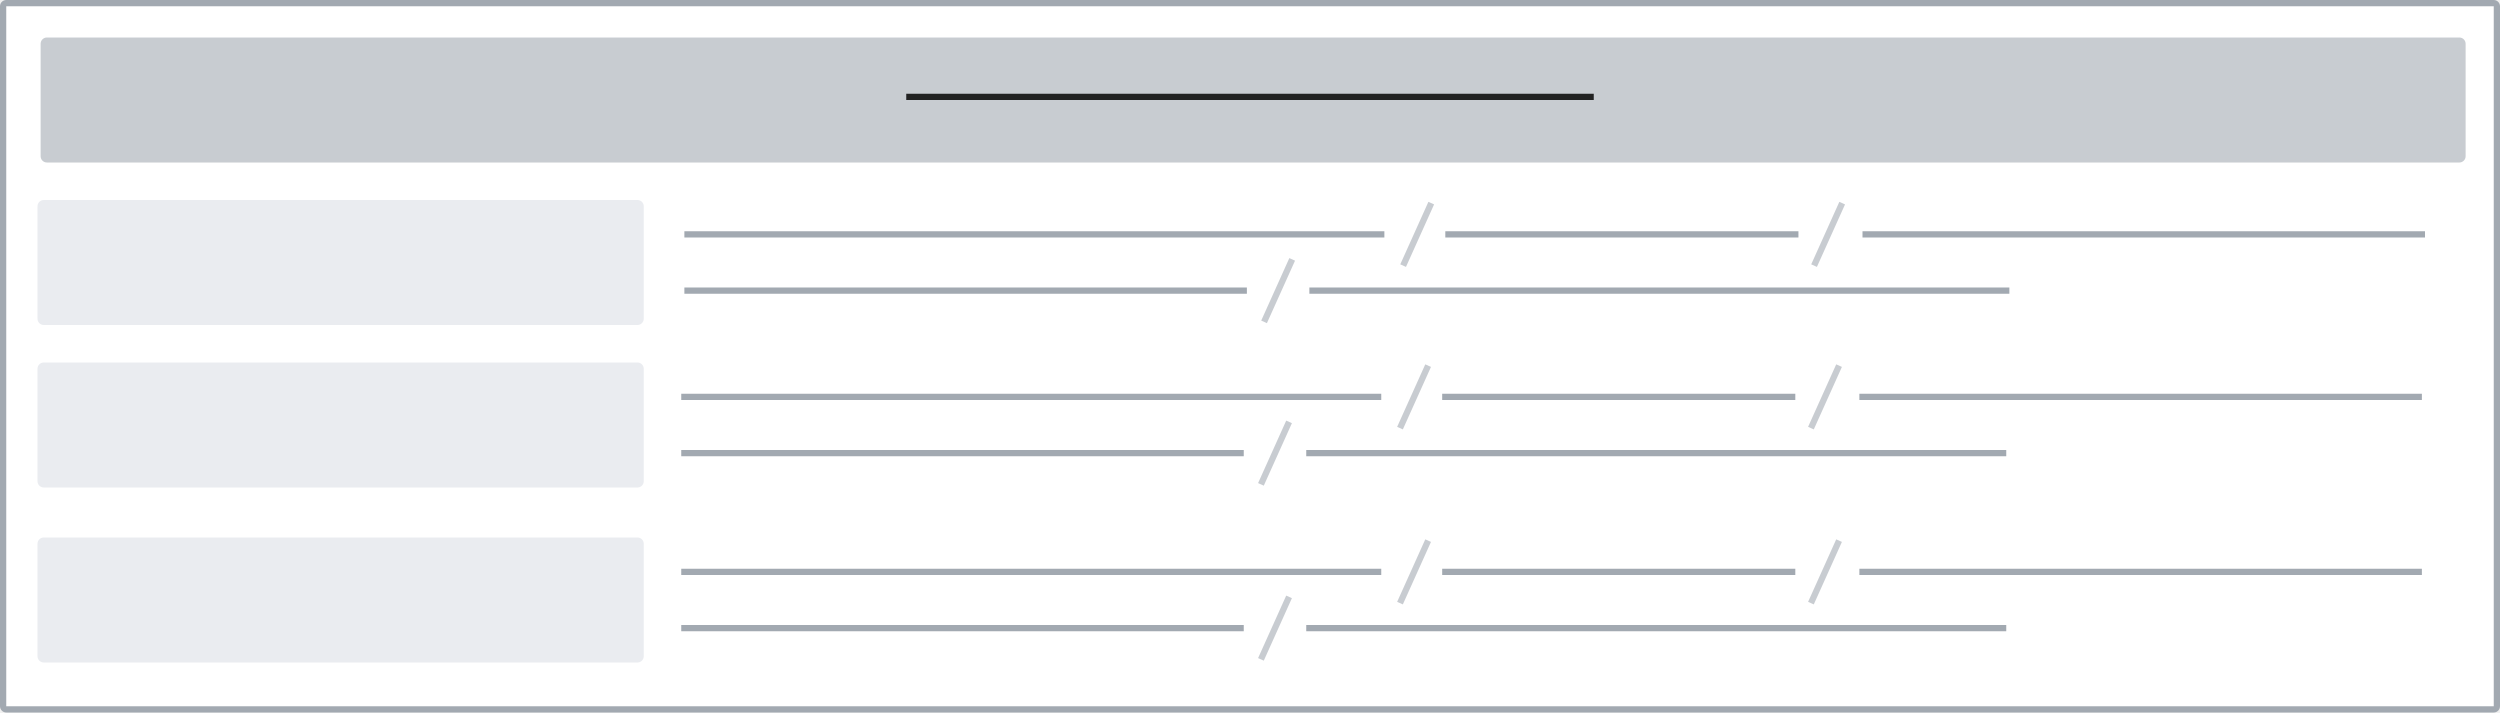
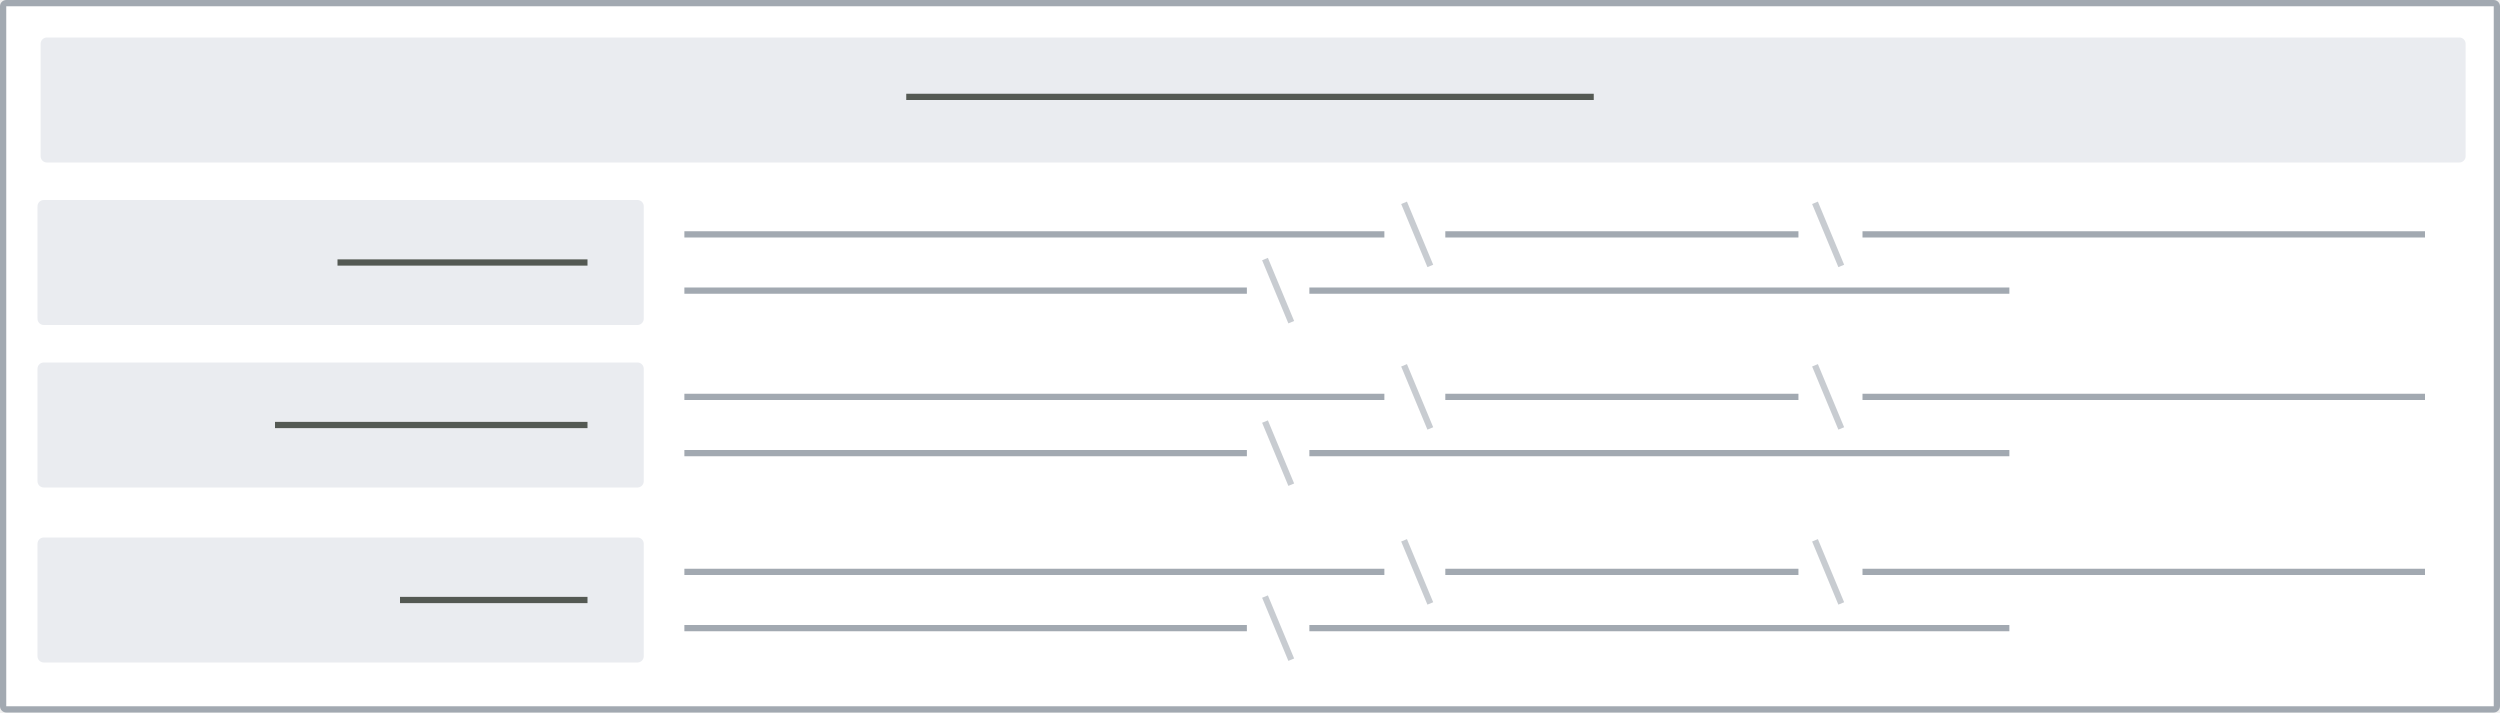
<svg xmlns="http://www.w3.org/2000/svg" version="1.1" id="Layer_1" x="0px" y="0px" viewBox="0 0 800 228" style="enable-background:new 0 0 800 228;" xml:space="preserve">
  <style type="text/css">
	.st0{fill:#FFFFFF;}
	.st1{fill:#A2A9B1;}
- 	.st2{fill:#C8CCD1;}
- 	.st3{fill:none;stroke:#222222;stroke-width:2;stroke-miterlimit:10;}
- 	.st4{fill:#EAECF0;}
- 	.st5{fill:none;stroke:#A2A9B1;stroke-width:2;stroke-miterlimit:10;}
- 	.st6{fill:none;stroke:#C8CCD1;stroke-width:2;stroke-miterlimit:10;}
+ 	.st2{fill:#EAECF0;}
+ 	.st3{fill:none;stroke:#545953;stroke-width:2;stroke-miterlimit:10;}
+ 	.st4{fill:none;stroke:#A2A9B1;stroke-width:2;stroke-miterlimit:10;}
+ 	.st5{fill:none;stroke:#C8CCD1;stroke-width:2;stroke-miterlimit:10;}
</style>
-   <g>
-     <g>
-       <path class="st0" d="M2,227c-0.6,0-1-0.4-1-1V2c0-0.6,0.4-1,1-1h796c0.6,0,1,0.4,1,1v224c0,0.6-0.4,1-1,1H2z" />
-       <path class="st1" d="M798,2v224H2V2H798 M798,0H2C0.9,0,0,0.9,0,2v224c0,1.1,0.9,2,2,2h796c1.1,0,2-0.9,2-2V2    C800,0.9,799.1,0,798,0L798,0z" />
+   <g id="container">
+     <path class="st0" d="M2,227c-0.6,0-1-0.4-1-1V2c0-0.6,0.4-1,1-1h796c0.6,0,1,0.4,1,1v224c0,0.6-0.4,1-1,1H2z" />
+     <path class="st1" d="M798,2v224H2V2H798 M798,0H2C0.9,0,0,0.9,0,2v224c0,1.1,0.9,2,2,2h796c1.1,0,2-0.9,2-2V2   C800,0.9,799.1,0,798,0L798,0z" />
+   </g>
+   <g id="header">
+     <g id="nav-header_1_">
+       <path class="st2" d="M789,50c0,1.1-0.9,2-2,2H15c-1.1,0-2-0.9-2-2V14c0-1.1,0.9-2,2-2h772c1.1,0,2,0.9,2,2V50z" />
    </g>
-     <g>
-       <g>
-         <path class="st2" d="M789,50c0,1.1-0.9,2-2,2H15c-1.1,0-2-0.9-2-2V14c0-1.1,0.9-2,2-2h772c1.1,0,2,0.9,2,2V50z" />
-       </g>
-       <line class="st3" x1="290" y1="31" x2="510" y2="31" />
-     </g>
-     <g>
+     <line id="nav-header-title" class="st3" x1="290" y1="31" x2="510" y2="31" />
+   </g>
+   <g id="nav-groups_1_">
+     <g id="nav-group-containers">
      <g>
        <g>
-           <path class="st4" d="M206,102c0,1.1-0.9,2-2,2H14c-1.1,0-2-0.9-2-2V66c0-1.1,0.9-2,2-2h190c1.1,0,2,0.9,2,2V102z" />
+           <path class="st2" d="M206,102c0,1.1-0.9,2-2,2H14c-1.1,0-2-0.9-2-2V66c0-1.1,0.9-2,2-2h190c1.1,0,2,0.9,2,2V102z" />
        </g>
        <g>
-           <path class="st4" d="M206,154c0,1.1-0.9,2-2,2H14c-1.1,0-2-0.9-2-2v-36c0-1.1,0.9-2,2-2h190c1.1,0,2,0.9,2,2V154z" />
+           <path class="st2" d="M206,154c0,1.1-0.9,2-2,2H14c-1.1,0-2-0.9-2-2v-36c0-1.1,0.9-2,2-2h190c1.1,0,2,0.9,2,2V154z" />
        </g>
        <g>
-           <path class="st4" d="M206,210c0,1.1-0.9,2-2,2H14c-1.1,0-2-0.9-2-2v-36c0-1.1,0.9-2,2-2h190c1.1,0,2,0.9,2,2V210z" />
+           <path class="st2" d="M206,210c0,1.1-0.9,2-2,2H14c-1.1,0-2-0.9-2-2v-36c0-1.1,0.9-2,2-2h190c1.1,0,2,0.9,2,2V210z" />
        </g>
      </g>
    </g>
-     <g>
-       <g>
-         <g>
-           <line class="st5" x1="218" y1="127" x2="442" y2="127" />
-         </g>
-         <g>
-           <line class="st6" x1="448" y1="137" x2="457" y2="117" />
-         </g>
-         <g>
-           <line class="st5" x1="461.5" y1="127" x2="574.5" y2="127" />
-         </g>
-         <g>
-           <line class="st6" x1="579.5" y1="137" x2="588.5" y2="117" />
-         </g>
-         <g>
-           <line class="st5" x1="595" y1="127" x2="775" y2="127" />
-         </g>
-         <g>
-           <line class="st5" x1="218" y1="145" x2="398" y2="145" />
-         </g>
-         <g>
-           <line class="st6" x1="403.5" y1="155" x2="412.5" y2="135" />
-         </g>
-         <g>
-           <line class="st5" x1="418" y1="145" x2="642" y2="145" />
-         </g>
-       </g>
+     <g id="nav-group-titles">
+       <line id="nav-group-title_2_" class="st3" x1="108" y1="84" x2="188" y2="84" />
+       <line id="nav-group-title_1_" class="st3" x1="128" y1="192" x2="188" y2="192" />
+       <line id="nav-group-title" class="st3" x1="88" y1="136" x2="188" y2="136" />
    </g>
  </g>
-   <g>
-     <g>
-       <g>
-         <line class="st5" x1="219" y1="75" x2="443" y2="75" />
+   <g id="links_1_">
+     <g id="nav-links_2_">
+       <line id="link_14_" class="st4" x1="219" y1="183" x2="443" y2="183" />
+       <line id="separator_8_" class="st5" x1="449.3" y1="172.9" x2="457.7" y2="193.1" />
+       <g id="link_13_">
+         <line class="st4" x1="462.5" y1="183" x2="575.5" y2="183" />
      </g>
-       <g>
-         <line class="st6" x1="449" y1="85" x2="458" y2="65" />
+       <line id="separator_7_" class="st5" x1="580.8" y1="172.9" x2="589.2" y2="193.1" />
+       <line id="link_12_" class="st4" x1="596" y1="183" x2="776" y2="183" />
+       <line id="link_11_" class="st4" x1="219" y1="201" x2="399" y2="201" />
+       <g id="separator_6_">
+         <line class="st5" x1="404.8" y1="190.9" x2="413.2" y2="211.1" />
      </g>
-       <g>
-         <line class="st5" x1="462.5" y1="75" x2="575.5" y2="75" />
+       <line id="link_10_" class="st4" x1="419" y1="201" x2="643" y2="201" />
+     </g>
+     <g id="nav-links_1_">
+       <line id="link_9_" class="st4" x1="219" y1="127" x2="443" y2="127" />
+       <line id="separator_5_" class="st5" x1="449.3" y1="116.9" x2="457.7" y2="137.1" />
+       <g id="link_8_">
+         <line class="st4" x1="462.5" y1="127" x2="575.5" y2="127" />
      </g>
-       <g>
-         <line class="st6" x1="580.5" y1="85" x2="589.5" y2="65" />
+       <line id="separator_4_" class="st5" x1="580.8" y1="116.9" x2="589.2" y2="137.1" />
+       <line id="link_7_" class="st4" x1="596" y1="127" x2="776" y2="127" />
+       <line id="link_6_" class="st4" x1="219" y1="145" x2="399" y2="145" />
+       <g id="separator_3_">
+         <line class="st5" x1="404.8" y1="134.9" x2="413.2" y2="155.1" />
      </g>
-       <g>
-         <line class="st5" x1="596" y1="75" x2="776" y2="75" />
+       <line id="link_5_" class="st4" x1="419" y1="145" x2="643" y2="145" />
+     </g>
+     <g id="nav-links">
+       <line id="link_4_" class="st4" x1="219" y1="75" x2="443" y2="75" />
+       <line id="separator_2_" class="st5" x1="449.3" y1="64.9" x2="457.7" y2="85.1" />
+       <g id="link_3_">
+         <line class="st4" x1="462.5" y1="75" x2="575.5" y2="75" />
      </g>
-       <g>
-         <line class="st5" x1="219" y1="93" x2="399" y2="93" />
+       <line id="separator_1_" class="st5" x1="580.8" y1="64.9" x2="589.2" y2="85.1" />
+       <line id="link_2_" class="st4" x1="596" y1="75" x2="776" y2="75" />
+       <line id="link_1_" class="st4" x1="219" y1="93" x2="399" y2="93" />
+       <g id="separator">
+         <line class="st5" x1="404.8" y1="82.9" x2="413.2" y2="103.1" />
      </g>
-       <g>
-         <line class="st6" x1="404.5" y1="103" x2="413.5" y2="83" />
-       </g>
-       <g>
-         <line class="st5" x1="419" y1="93" x2="643" y2="93" />
-       </g>
-     </g>
-   </g>
-   <g>
-     <g>
-       <g>
-         <line class="st5" x1="218" y1="183" x2="442" y2="183" />
-       </g>
-       <g>
-         <line class="st6" x1="448" y1="193" x2="457" y2="173" />
-       </g>
-       <g>
-         <line class="st5" x1="461.5" y1="183" x2="574.5" y2="183" />
-       </g>
-       <g>
-         <line class="st6" x1="579.5" y1="193" x2="588.5" y2="173" />
-       </g>
-       <g>
-         <line class="st5" x1="595" y1="183" x2="775" y2="183" />
-       </g>
-       <g>
-         <line class="st5" x1="218" y1="201" x2="398" y2="201" />
-       </g>
-       <g>
-         <line class="st6" x1="403.5" y1="211" x2="412.5" y2="191" />
-       </g>
-       <g>
-         <line class="st5" x1="418" y1="201" x2="642" y2="201" />
-       </g>
+       <line id="link" class="st4" x1="419" y1="93" x2="643" y2="93" />
    </g>
  </g>
</svg>
